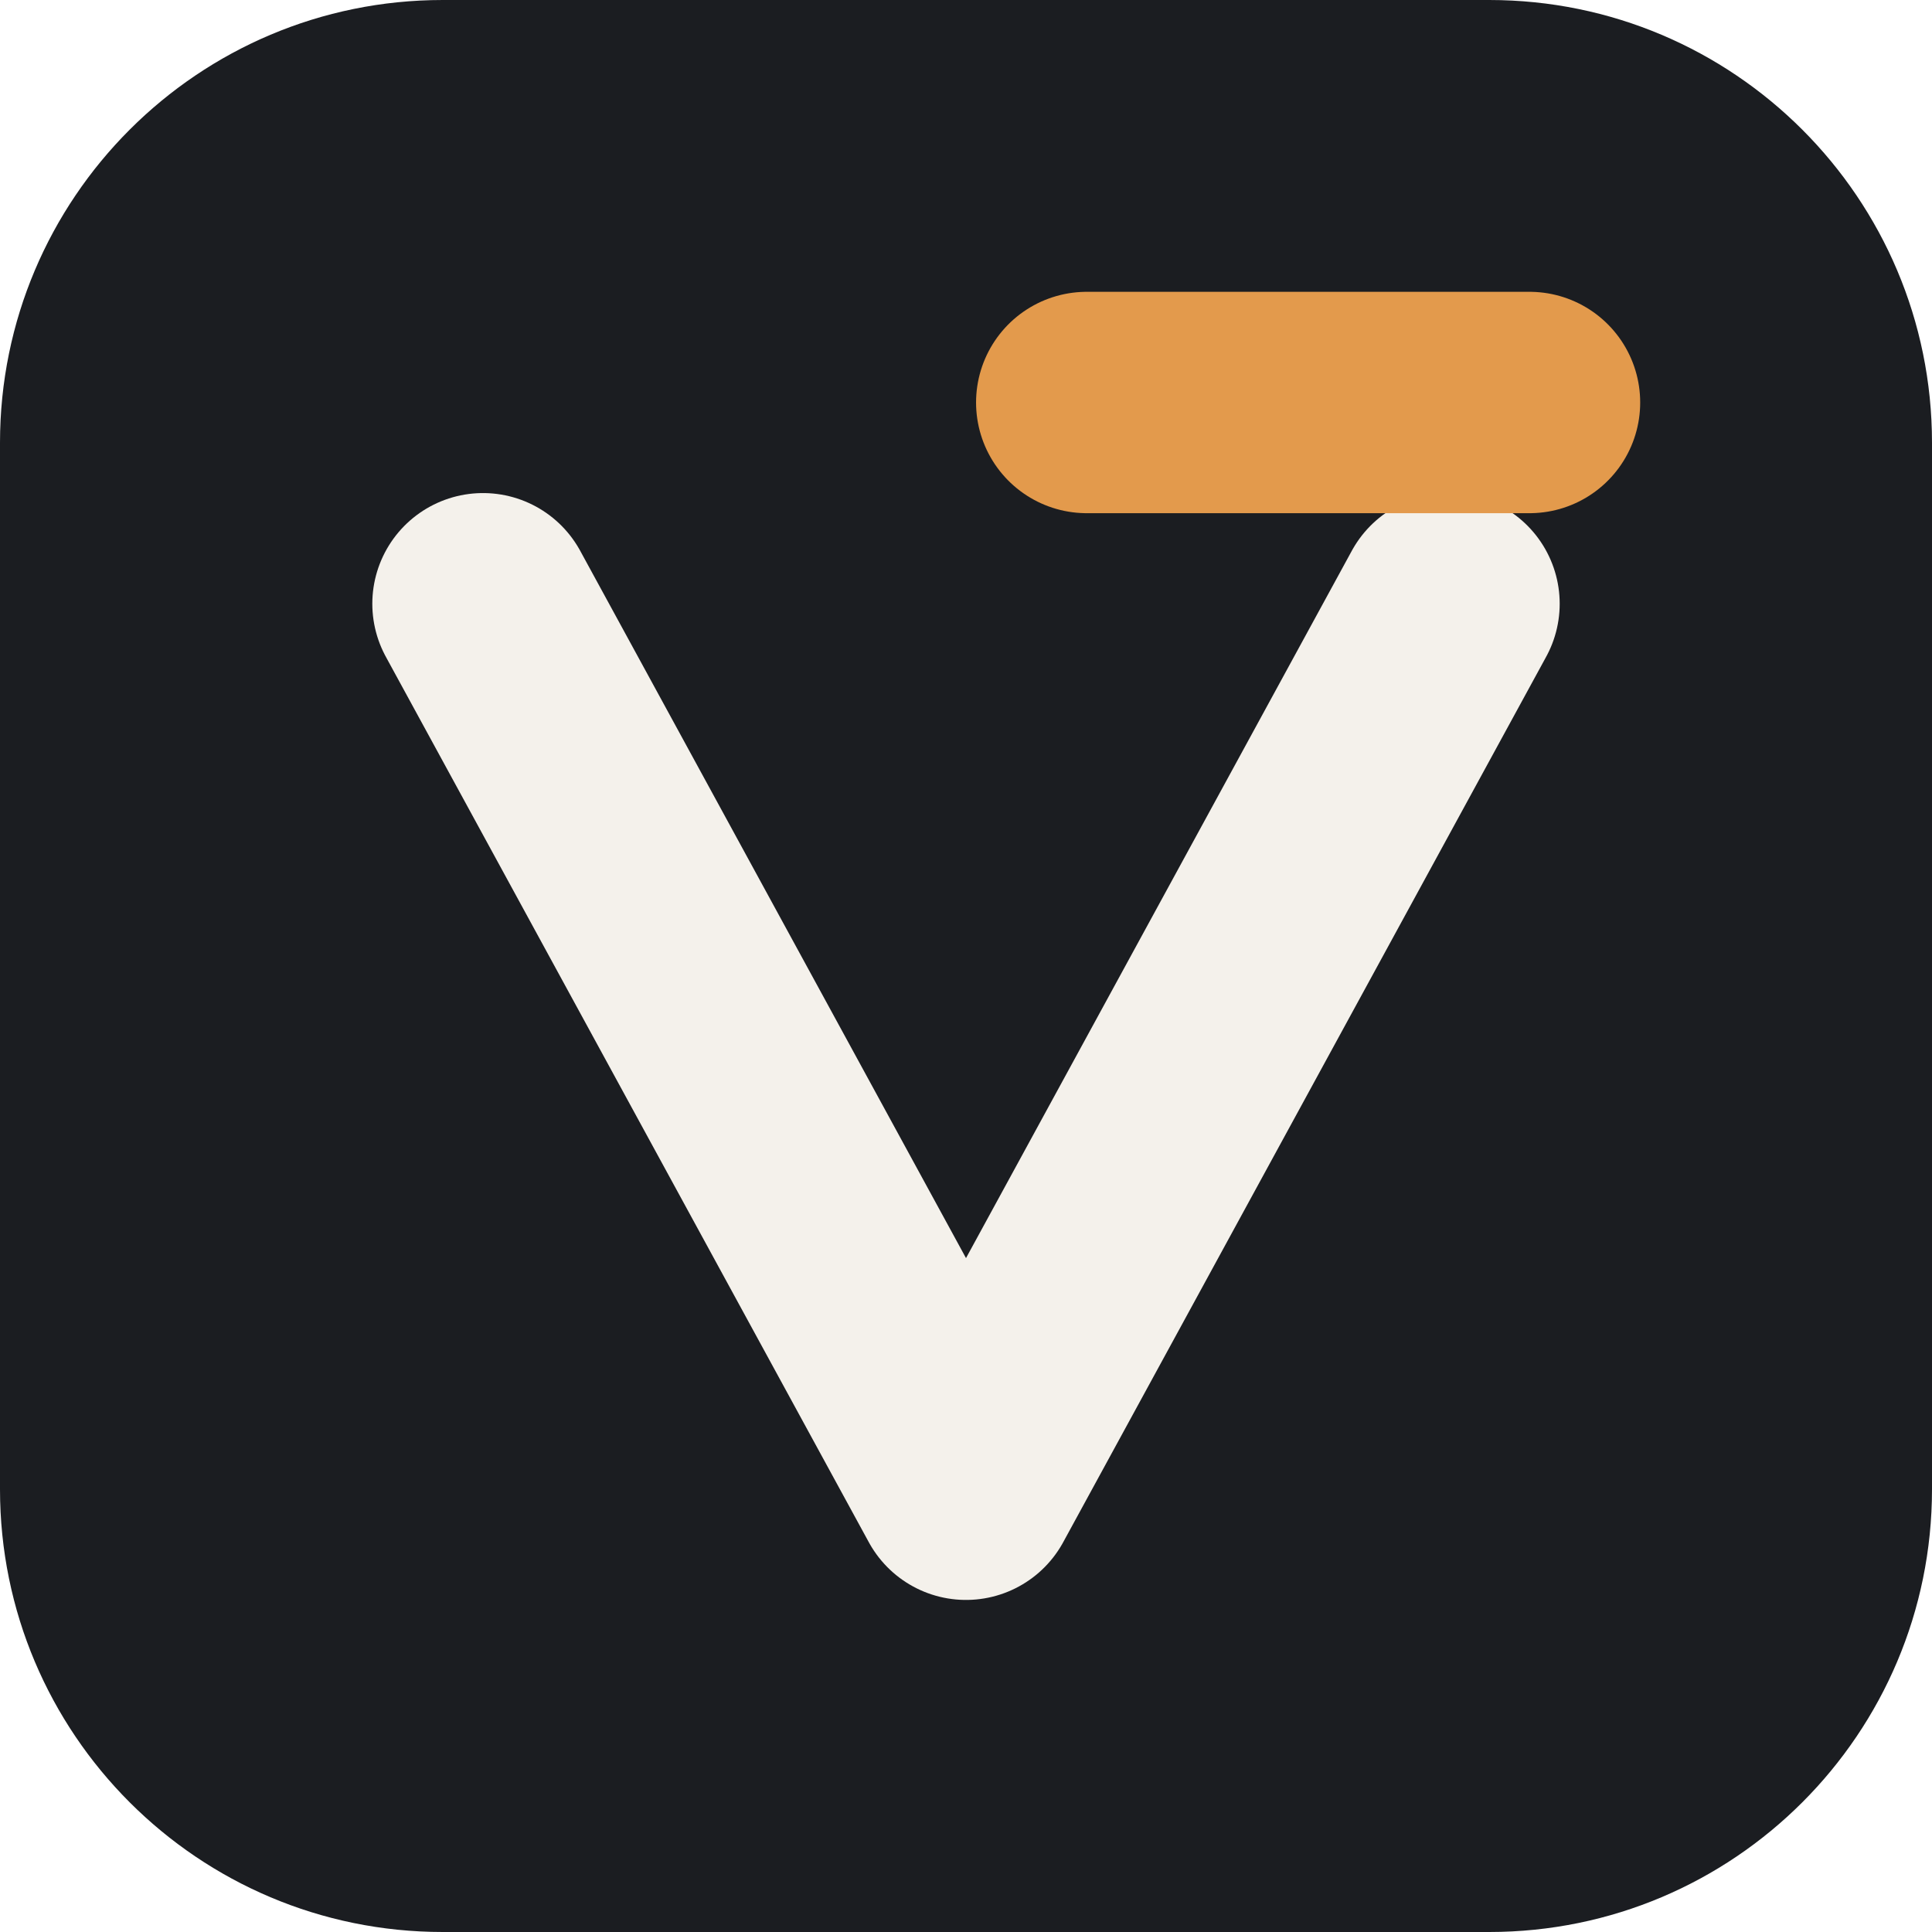
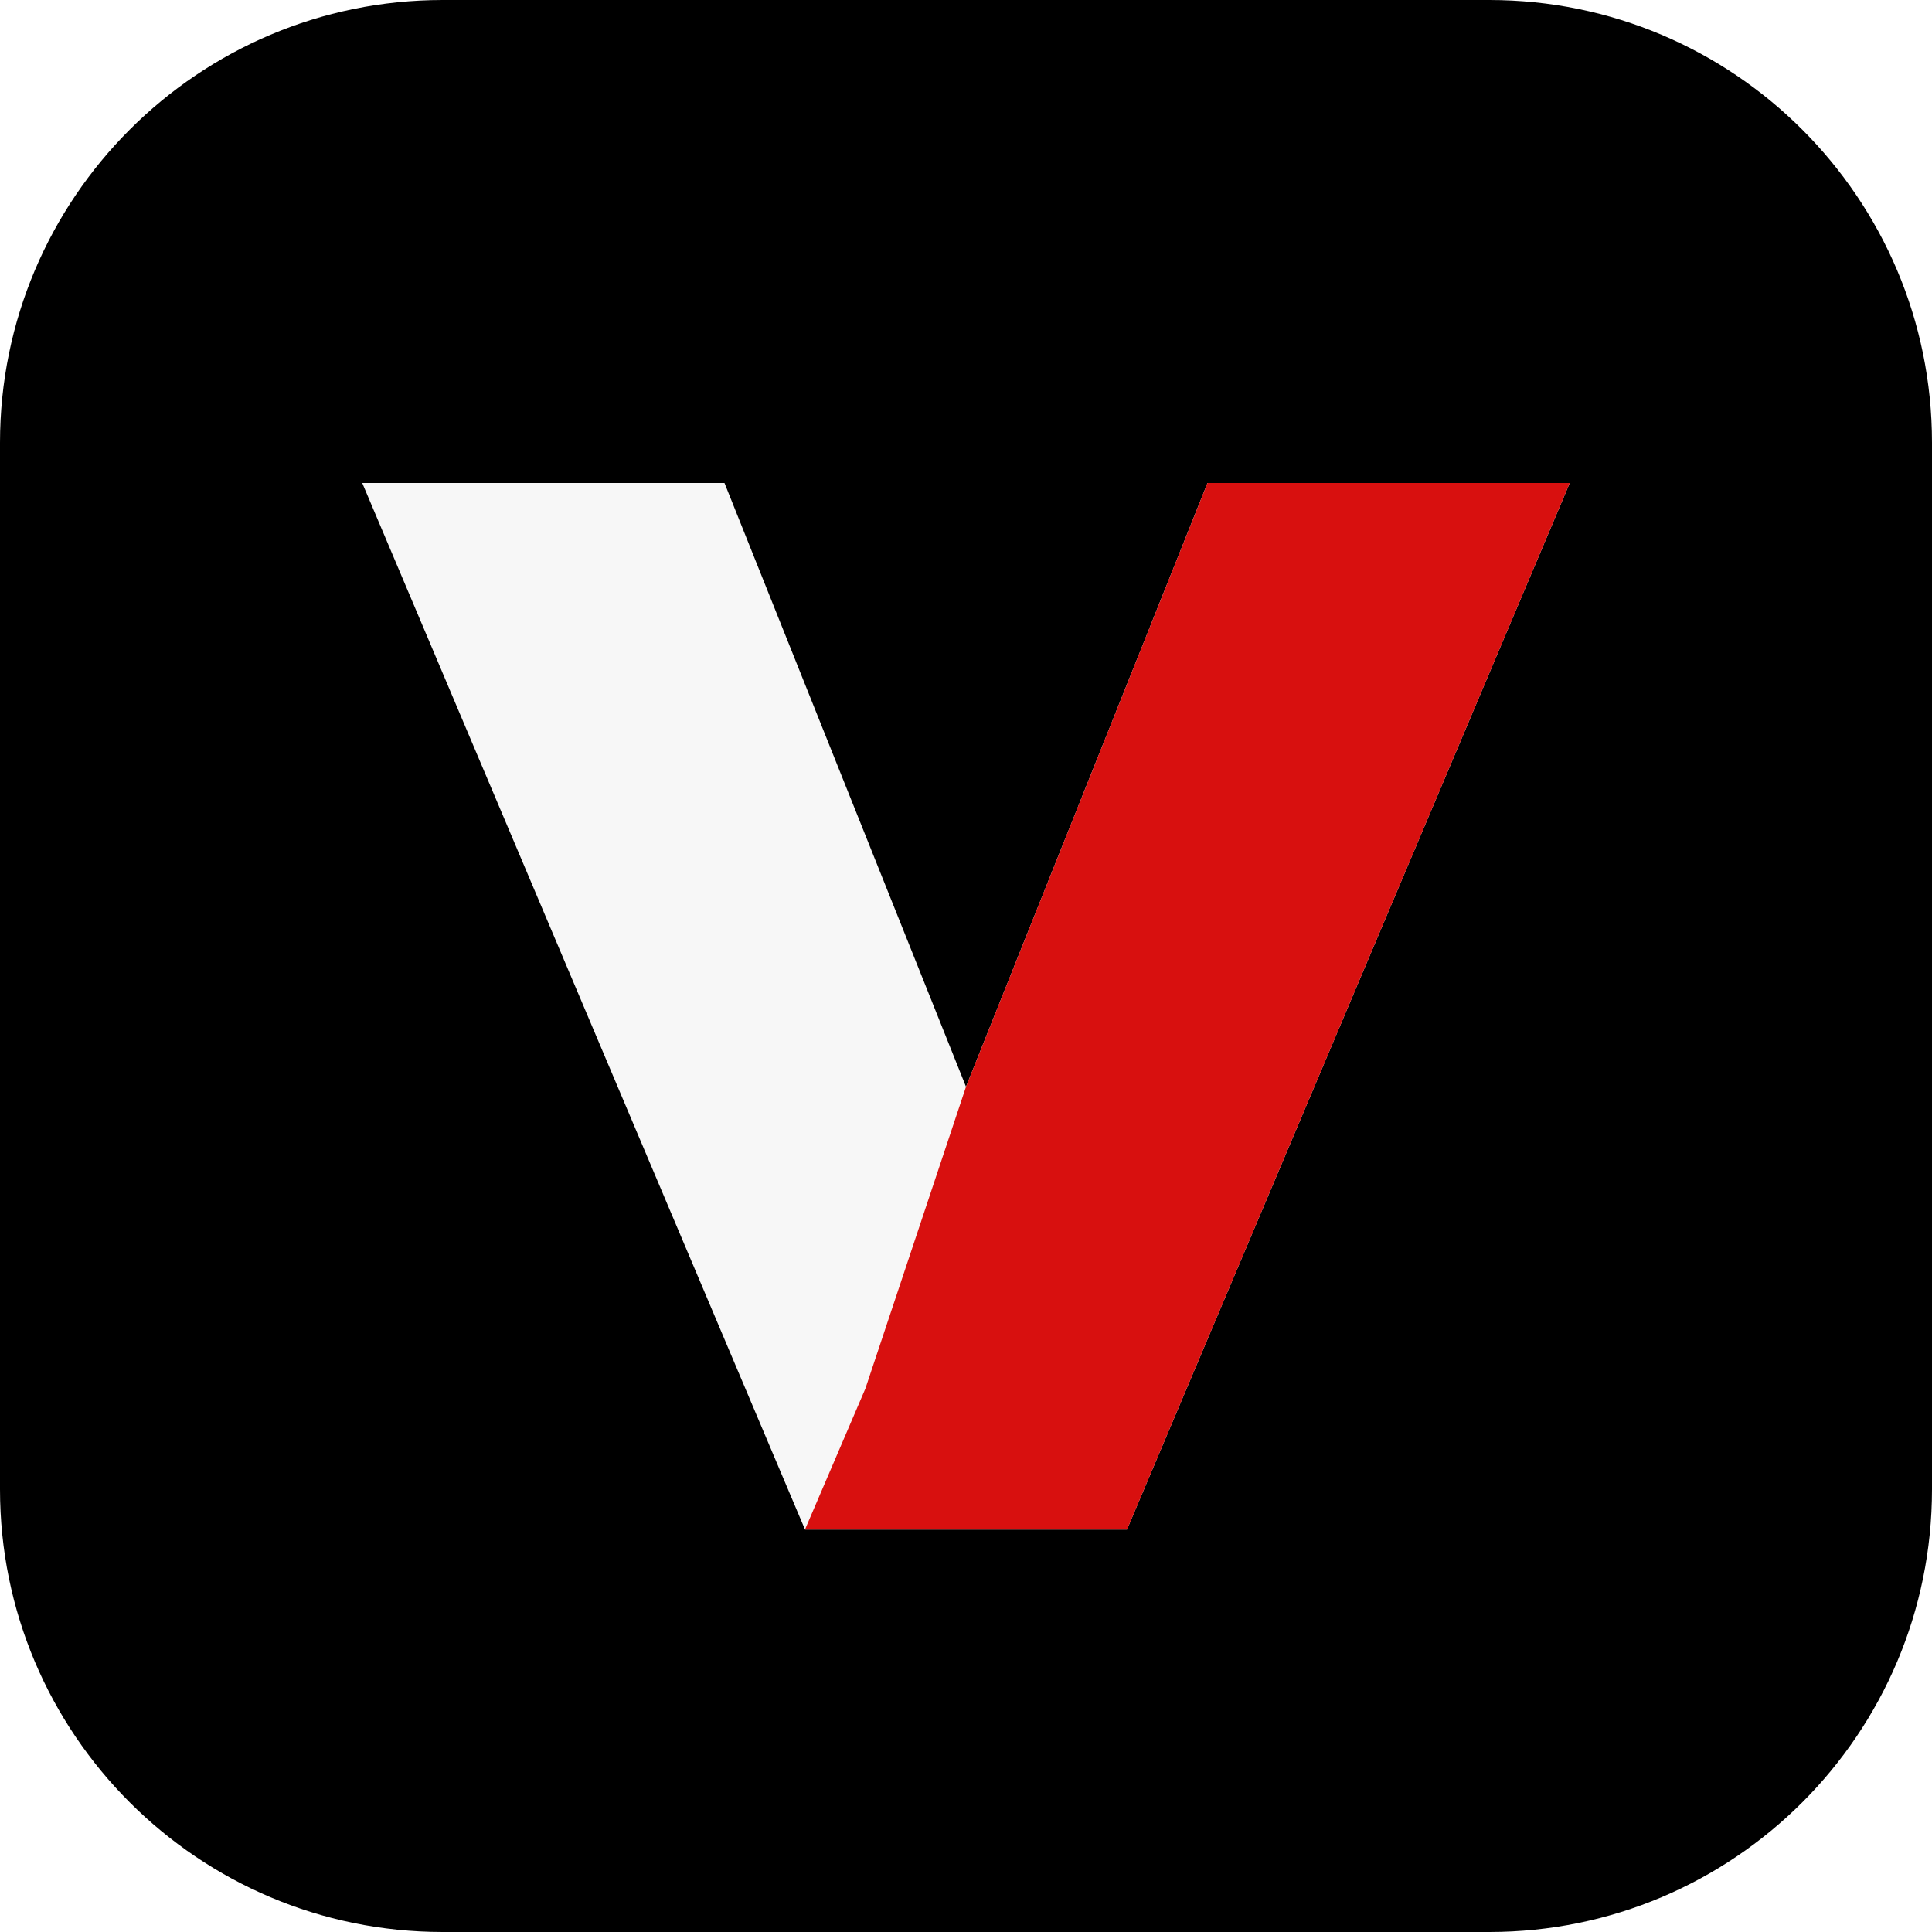
<svg xmlns="http://www.w3.org/2000/svg" viewBox="0 0 48 48">
-   <rect width="48" height="48" rx="11" fill="#1b1d21" />
-   <path d="M12 15 24 37 36 15" fill="none" stroke="#f4f1eb" stroke-width="5.5" stroke-linecap="round" stroke-linejoin="round" />
-   <path d="M27 10h11" stroke="#e39a4c" stroke-width="5.5" stroke-linecap="round" />
+   <rect width="48" height="48" rx="11" fill="#000" />
+   <path d="M9 12h9l6 15 6-15h9L28 38h-8z" fill="#f7f7f7" />
+   <path d="M24 27l6-15h9L28 38h-8l1.5-3.5z" fill="#d8100f" />
</svg>
